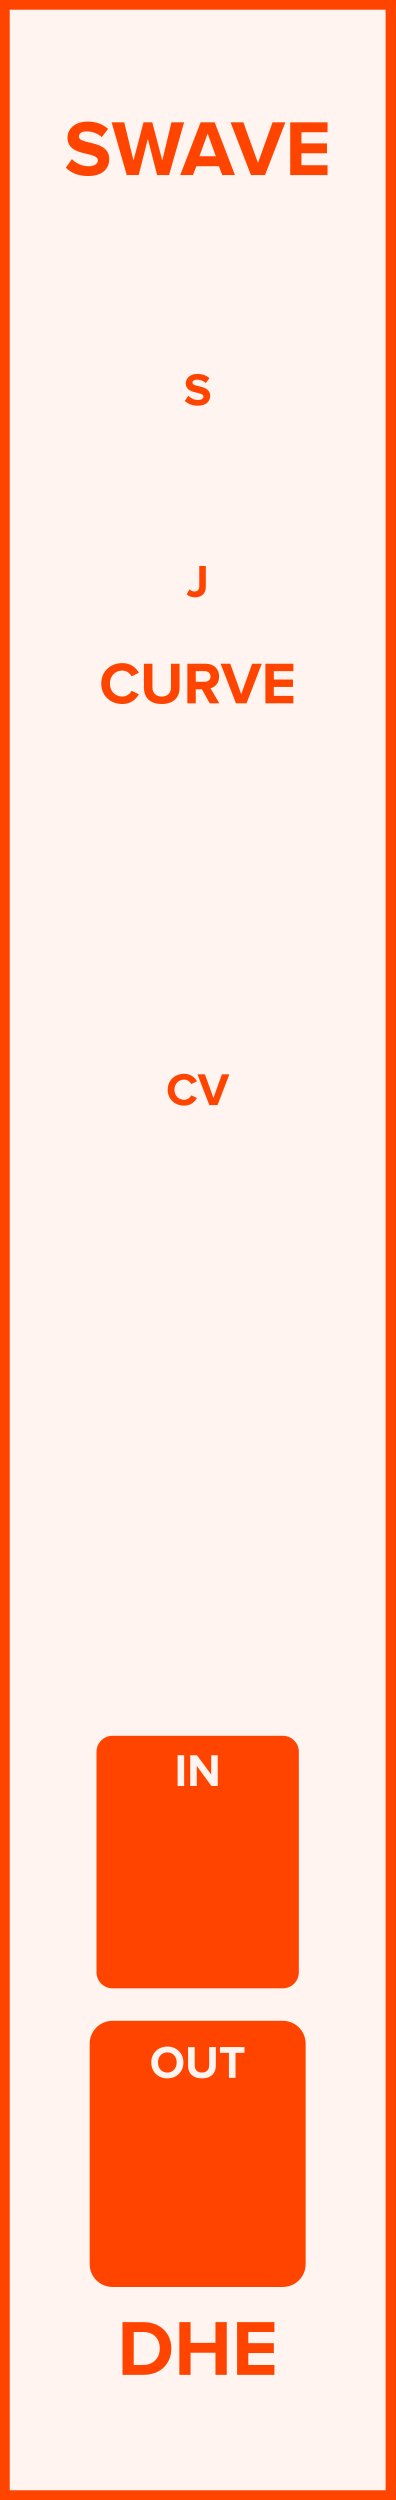
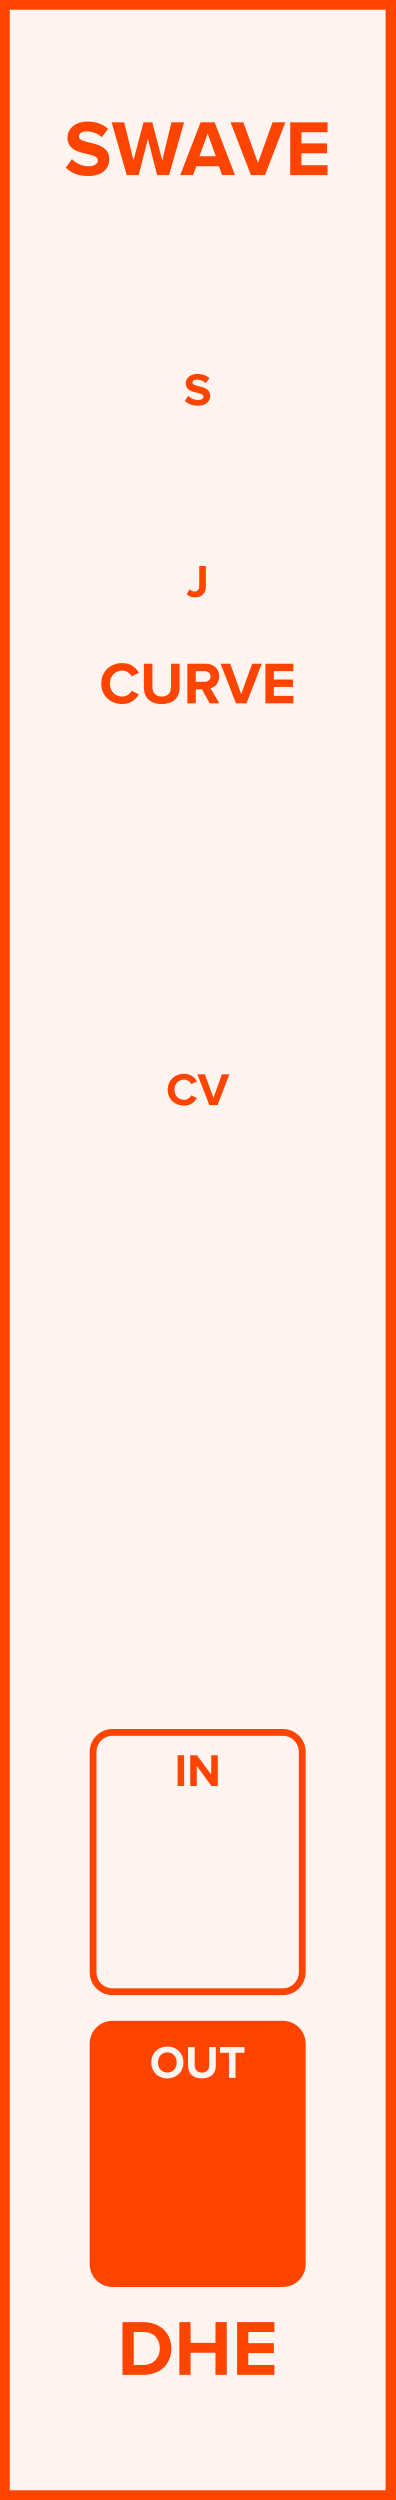
<svg xmlns="http://www.w3.org/2000/svg" id="svg26" height="379.429" width="60.0" version="1.1">
  <defs id="defs30" />
  <g id="g24" transform="scale(2.952756)">
    <path id="rect2" d="M 0,0 H 20.32 V 128.5 H 0 Z" style="fill:#fff4f0;stroke:#ff4400;stroke-width:1" />
    <g id="text4" style="font-weight:bold;font-size:4.064px;font-family:'Proxima Nova';text-anchor:middle;fill:#ff4400" aria-label="SWAVE">
      <path id="path35" style="font-weight:bold;font-size:4.064px;font-family:'Proxima Nova';text-anchor:middle;fill:#ff4400" d="m 3.383,8.618 c 0.252,0.256 0.626,0.431 1.146,0.431 0.732,0 1.085,-0.374 1.085,-0.87 0,-0.614 -0.569,-0.748 -1.016,-0.853 -0.293,-0.069 -0.541,-0.126 -0.541,-0.301 0,-0.163 0.138,-0.272 0.386,-0.272 0.276,0 0.569,0.093 0.788,0.297 L 5.554,6.627 C 5.285,6.379 4.928,6.249 4.497,6.249 c -0.638,0 -1.028,0.374 -1.028,0.825 0,0.618 0.569,0.74 1.012,0.841 0.297,0.073 0.549,0.13 0.549,0.329 0,0.154 -0.154,0.301 -0.471,0.301 -0.374,0 -0.671,-0.167 -0.862,-0.366 z" />
      <path id="path37" style="font-weight:bold;font-size:4.064px;font-family:'Proxima Nova';text-anchor:middle;fill:#ff4400" d="m 8.076,9 h 0.614 l 0.772,-2.711 h -0.65 L 8.34,8.248 7.828,6.289 H 7.377 L 6.861,8.248 6.385,6.289 H 5.739 L 6.515,9 h 0.614 l 0.471,-1.861 z" />
      <path id="path39" style="font-weight:bold;font-size:4.064px;font-family:'Proxima Nova';text-anchor:middle;fill:#ff4400" d="m 11.421,9 h 0.658 L 11.034,6.289 H 10.311 L 9.263,9 h 0.658 L 10.092,8.541 h 1.162 z M 10.673,6.866 11.095,8.033 h -0.845 z" />
      <path id="path41" style="font-weight:bold;font-size:4.064px;font-family:'Proxima Nova';text-anchor:middle;fill:#ff4400" d="m 12.899,9 h 0.723 L 14.667,6.289 H 14.008 L 13.26,8.374 12.509,6.289 h -0.658 z" />
      <path id="path43" style="font-weight:bold;font-size:4.064px;font-family:'Proxima Nova';text-anchor:middle;fill:#ff4400" d="m 14.917,9 h 1.918 V 8.492 h -1.341 V 7.878 H 16.807 V 7.37 h -1.313 v -0.573 h 1.341 v -0.508 H 14.917 Z" />
    </g>
    <g id="text6" style="font-weight:bold;font-size:4.064px;font-family:'Proxima Nova';dominant-baseline:hanging;text-anchor:middle;fill:#ff4400" aria-label="DHE">
      <path id="path46" style="font-weight:bold;font-size:4.064px;font-family:'Proxima Nova';dominant-baseline:hanging;text-anchor:middle;fill:#ff4400" d="m 6.297,122.068 h 1.069 c 0.849,0 1.439,-0.536 1.439,-1.353 0,-0.817 -0.589,-1.357 -1.439,-1.357 H 6.297 Z m 0.577,-0.508 v -1.695 h 0.492 c 0.557,0 0.849,0.37 0.849,0.849 0,0.459 -0.313,0.845 -0.849,0.845 z" />
      <path id="path48" style="font-weight:bold;font-size:4.064px;font-family:'Proxima Nova';dominant-baseline:hanging;text-anchor:middle;fill:#ff4400" d="m 11.075,122.068 h 0.581 v -2.711 h -0.581 v 1.065 h -1.28 v -1.065 H 9.218 v 2.711 h 0.577 v -1.138 h 1.28 z" />
      <path id="path50" style="font-weight:bold;font-size:4.064px;font-family:'Proxima Nova';dominant-baseline:hanging;text-anchor:middle;fill:#ff4400" d="m 12.186,122.068 h 1.918 v -0.508 h -1.341 v -0.614 h 1.313 v -0.508 h -1.313 v -0.573 h 1.341 v -0.508 H 12.186 Z" />
    </g>
    <g id="text8" style="font-weight:bold;font-size:2.371px;font-family:'Proxima Nova';text-anchor:middle;fill:#ff4400" aria-label="S">
      <path id="path53" style="font-weight:bold;font-size:2.371px;font-family:'Proxima Nova';text-anchor:middle;fill:#ff4400" d="m 9.499,20.602 c 0.147,0.149 0.365,0.251 0.669,0.251 0.427,0 0.633,-0.218 0.633,-0.507 0,-0.358 -0.332,-0.436 -0.593,-0.498 -0.171,-0.04 -0.315,-0.073 -0.315,-0.175 0,-0.095 0.081,-0.159 0.225,-0.159 0.161,0 0.332,0.055 0.46,0.173 l 0.187,-0.247 c -0.156,-0.145 -0.365,-0.22 -0.616,-0.22 -0.372,0 -0.6,0.218 -0.6,0.481 0,0.36 0.332,0.431 0.59,0.491 0.173,0.043 0.32,0.076 0.32,0.192 0,0.09 -0.09,0.175 -0.275,0.175 -0.218,0 -0.391,-0.097 -0.503,-0.213 z" />
    </g>
    <g id="text10" style="font-weight:bold;font-size:2.371px;font-family:'Proxima Nova';dominant-baseline:hanging;text-anchor:middle;fill:#ff4400" aria-label="J">
      <path id="path56" style="font-weight:bold;font-size:2.371px;font-family:'Proxima Nova';dominant-baseline:hanging;text-anchor:middle;fill:#ff4400" d="m 9.598,30.548 c 0.114,0.111 0.266,0.154 0.424,0.154 0.325,0 0.557,-0.173 0.557,-0.548 v -1.062 h -0.337 v 1.057 c 0,0.154 -0.097,0.254 -0.247,0.254 -0.109,0 -0.19,-0.055 -0.251,-0.114 z" />
    </g>
    <g id="text12" style="font-weight:bold;font-size:3.048px;font-family:'Proxima Nova';text-anchor:middle;fill:#ff4400" aria-label="CURVE">
      <path id="path59" style="font-weight:bold;font-size:3.048px;font-family:'Proxima Nova';text-anchor:middle;fill:#ff4400" d="m 6.286,36.187 c 0.448,0 0.704,-0.247 0.85,-0.5 l -0.372,-0.18 c -0.085,0.168 -0.268,0.296 -0.479,0.296 -0.369,0 -0.637,-0.283 -0.637,-0.668 0,-0.384 0.268,-0.668 0.637,-0.668 0.21,0 0.393,0.131 0.479,0.296 l 0.372,-0.183 c -0.143,-0.253 -0.402,-0.497 -0.85,-0.497 -0.61,0 -1.082,0.427 -1.082,1.052 0,0.625 0.472,1.052 1.082,1.052 z" />
      <path id="path61" style="font-weight:bold;font-size:3.048px;font-family:'Proxima Nova';text-anchor:middle;fill:#ff4400" d="m 7.397,35.339 c 0,0.5 0.299,0.847 0.917,0.847 0.619,0 0.917,-0.344 0.917,-0.85 v -1.219 h -0.442 v 1.207 c 0,0.283 -0.162,0.479 -0.475,0.479 -0.314,0 -0.479,-0.195 -0.479,-0.479 v -1.207 h -0.439 z" />
      <path id="path63" style="font-weight:bold;font-size:3.048px;font-family:'Proxima Nova';text-anchor:middle;fill:#ff4400" d="m 10.778,36.15 h 0.497 l -0.457,-0.774 c 0.219,-0.052 0.445,-0.244 0.445,-0.604 0,-0.378 -0.259,-0.655 -0.683,-0.655 H 9.629 v 2.033 h 0.433 v -0.722 h 0.317 z m 0.043,-1.378 c 0,0.171 -0.131,0.274 -0.305,0.274 h -0.454 v -0.549 h 0.454 c 0.174,0 0.305,0.104 0.305,0.274 z" />
      <path id="path65" style="font-weight:bold;font-size:3.048px;font-family:'Proxima Nova';text-anchor:middle;fill:#ff4400" d="m 12.128,36.15 h 0.543 l 0.783,-2.033 h -0.494 l -0.561,1.564 -0.564,-1.564 h -0.494 z" />
      <path id="path67" style="font-weight:bold;font-size:3.048px;font-family:'Proxima Nova';text-anchor:middle;fill:#ff4400" d="m 13.641,36.15 h 1.439 v -0.381 h -1.006 v -0.46 h 0.985 v -0.381 h -0.985 v -0.43 h 1.006 v -0.381 H 13.641 Z" />
    </g>
    <g id="text14" style="font-weight:bold;font-size:2.371px;font-family:'Proxima Nova';text-anchor:middle;fill:#ff4400" aria-label="CV">
      <path id="path70" style="font-weight:bold;font-size:2.371px;font-family:'Proxima Nova';text-anchor:middle;fill:#ff4400" d="m 9.462,56.828 c 0.348,0 0.548,-0.192 0.661,-0.389 L 9.834,56.3 c -0.066,0.13 -0.209,0.23 -0.372,0.23 -0.287,0 -0.495,-0.22 -0.495,-0.519 0,-0.299 0.209,-0.519 0.495,-0.519 0.164,0 0.306,0.102 0.372,0.23 l 0.289,-0.142 c -0.111,-0.197 -0.313,-0.386 -0.661,-0.386 -0.474,0 -0.842,0.332 -0.842,0.818 0,0.486 0.367,0.818 0.842,0.818 z" />
      <path id="path72" style="font-weight:bold;font-size:2.371px;font-family:'Proxima Nova';text-anchor:middle;fill:#ff4400" d="m 10.76,56.8 h 0.422 l 0.609,-1.581 h -0.384 l -0.436,1.216 -0.439,-1.216 h -0.384 z" />
    </g>
-     <path id="rect16" d="M 5.785,89.045 H 14.535 c 0.554,0 1,0.446 1,1 V 101.375 c 0,0.554 -0.446,1 -1,1 H 5.785 c -0.554,0 -1,-0.446 -1,-1 V 90.045 c 0,-0.554 0.446,-1 1,-1 z" style="fill:#ff4400;stroke:#fff4f0;stroke-width:0.35" />
-     <g id="text18" style="font-weight:bold;font-size:2.371px;font-family:'Proxima Nova';text-anchor:middle;fill:#fff4f0" aria-label="IN">
-       <path id="path76" style="font-weight:bold;font-size:2.371px;font-family:'Proxima Nova';text-anchor:middle;fill:#fff4f0" d="M 9.129,91.8 H 9.465 V 90.219 H 9.129 Z" />
-       <path id="path78" style="font-weight:bold;font-size:2.371px;font-family:'Proxima Nova';text-anchor:middle;fill:#fff4f0" d="m 10.868,91.8 h 0.325 v -1.581 h -0.337 v 0.993 l -0.733,-0.993 H 9.777 v 1.581 h 0.337 v -1.031 z" />
+     <path id="rect16" d="M 5.785,89.045 H 14.535 c 0.554,0 1,0.446 1,1 V 101.375 c 0,0.554 -0.446,1 -1,1 H 5.785 c -0.554,0 -1,-0.446 -1,-1 V 90.045 c 0,-0.554 0.446,-1 1,-1 z" style="fill:#fff4f0;stroke:#ff4400;stroke-width:0.35" />
+     <g id="text18" style="font-weight:bold;font-size:2.371px;font-family:'Proxima Nova';text-anchor:middle;fill:#ff4400" aria-label="IN">
+       <path id="path76" style="font-weight:bold;font-size:2.371px;font-family:'Proxima Nova';text-anchor:middle;fill:#ff4400" d="M 9.129,91.8 H 9.465 V 90.219 H 9.129 Z" />
+       <path id="path78" style="font-weight:bold;font-size:2.371px;font-family:'Proxima Nova';text-anchor:middle;fill:#ff4400" d="m 10.868,91.8 h 0.325 v -1.581 h -0.337 v 0.993 l -0.733,-0.993 H 9.777 v 1.581 h 0.337 v -1.031 z" />
    </g>
    <path id="rect20" d="M 5.785,104.045 H 14.535 c 0.554,0 1,0.446 1,1 v 11.33 c 0,0.554 -0.446,1 -1,1 H 5.785 c -0.554,0 -1,-0.446 -1,-1 v -11.33 c 0,-0.554 0.446,-1 1,-1 z" style="fill:#ff4400;stroke:#ff4400;stroke-width:0.35" />
    <g id="text22" style="font-weight:bold;font-size:2.371px;font-family:'Proxima Nova';text-anchor:middle;fill:#fff4f0" aria-label="OUT">
      <path id="path82" style="font-weight:bold;font-size:2.371px;font-family:'Proxima Nova';text-anchor:middle;fill:#fff4f0" d="m 7.775,106.011 c 0,0.477 0.348,0.818 0.825,0.818 0.479,0 0.827,-0.341 0.827,-0.818 0,-0.476 -0.348,-0.818 -0.827,-0.818 -0.477,0 -0.825,0.341 -0.825,0.818 z m 1.306,0 c 0,0.294 -0.19,0.519 -0.481,0.519 -0.292,0 -0.479,-0.225 -0.479,-0.519 0,-0.296 0.187,-0.519 0.479,-0.519 0.292,0 0.481,0.223 0.481,0.519 z" />
      <path id="path84" style="font-weight:bold;font-size:2.371px;font-family:'Proxima Nova';text-anchor:middle;fill:#fff4f0" d="m 9.666,106.169 c 0,0.389 0.232,0.659 0.714,0.659 0.481,0 0.714,-0.268 0.714,-0.661 v -0.948 h -0.344 v 0.939 c 0,0.22 -0.126,0.372 -0.37,0.372 -0.244,0 -0.372,-0.152 -0.372,-0.372 v -0.939 H 9.666 Z" />
      <path id="path86" style="font-weight:bold;font-size:2.371px;font-family:'Proxima Nova';text-anchor:middle;fill:#fff4f0" d="m 11.767,106.8 h 0.339 v -1.285 h 0.46 v -0.296 H 11.305 v 0.296 h 0.462 z" />
    </g>
  </g>
</svg>
